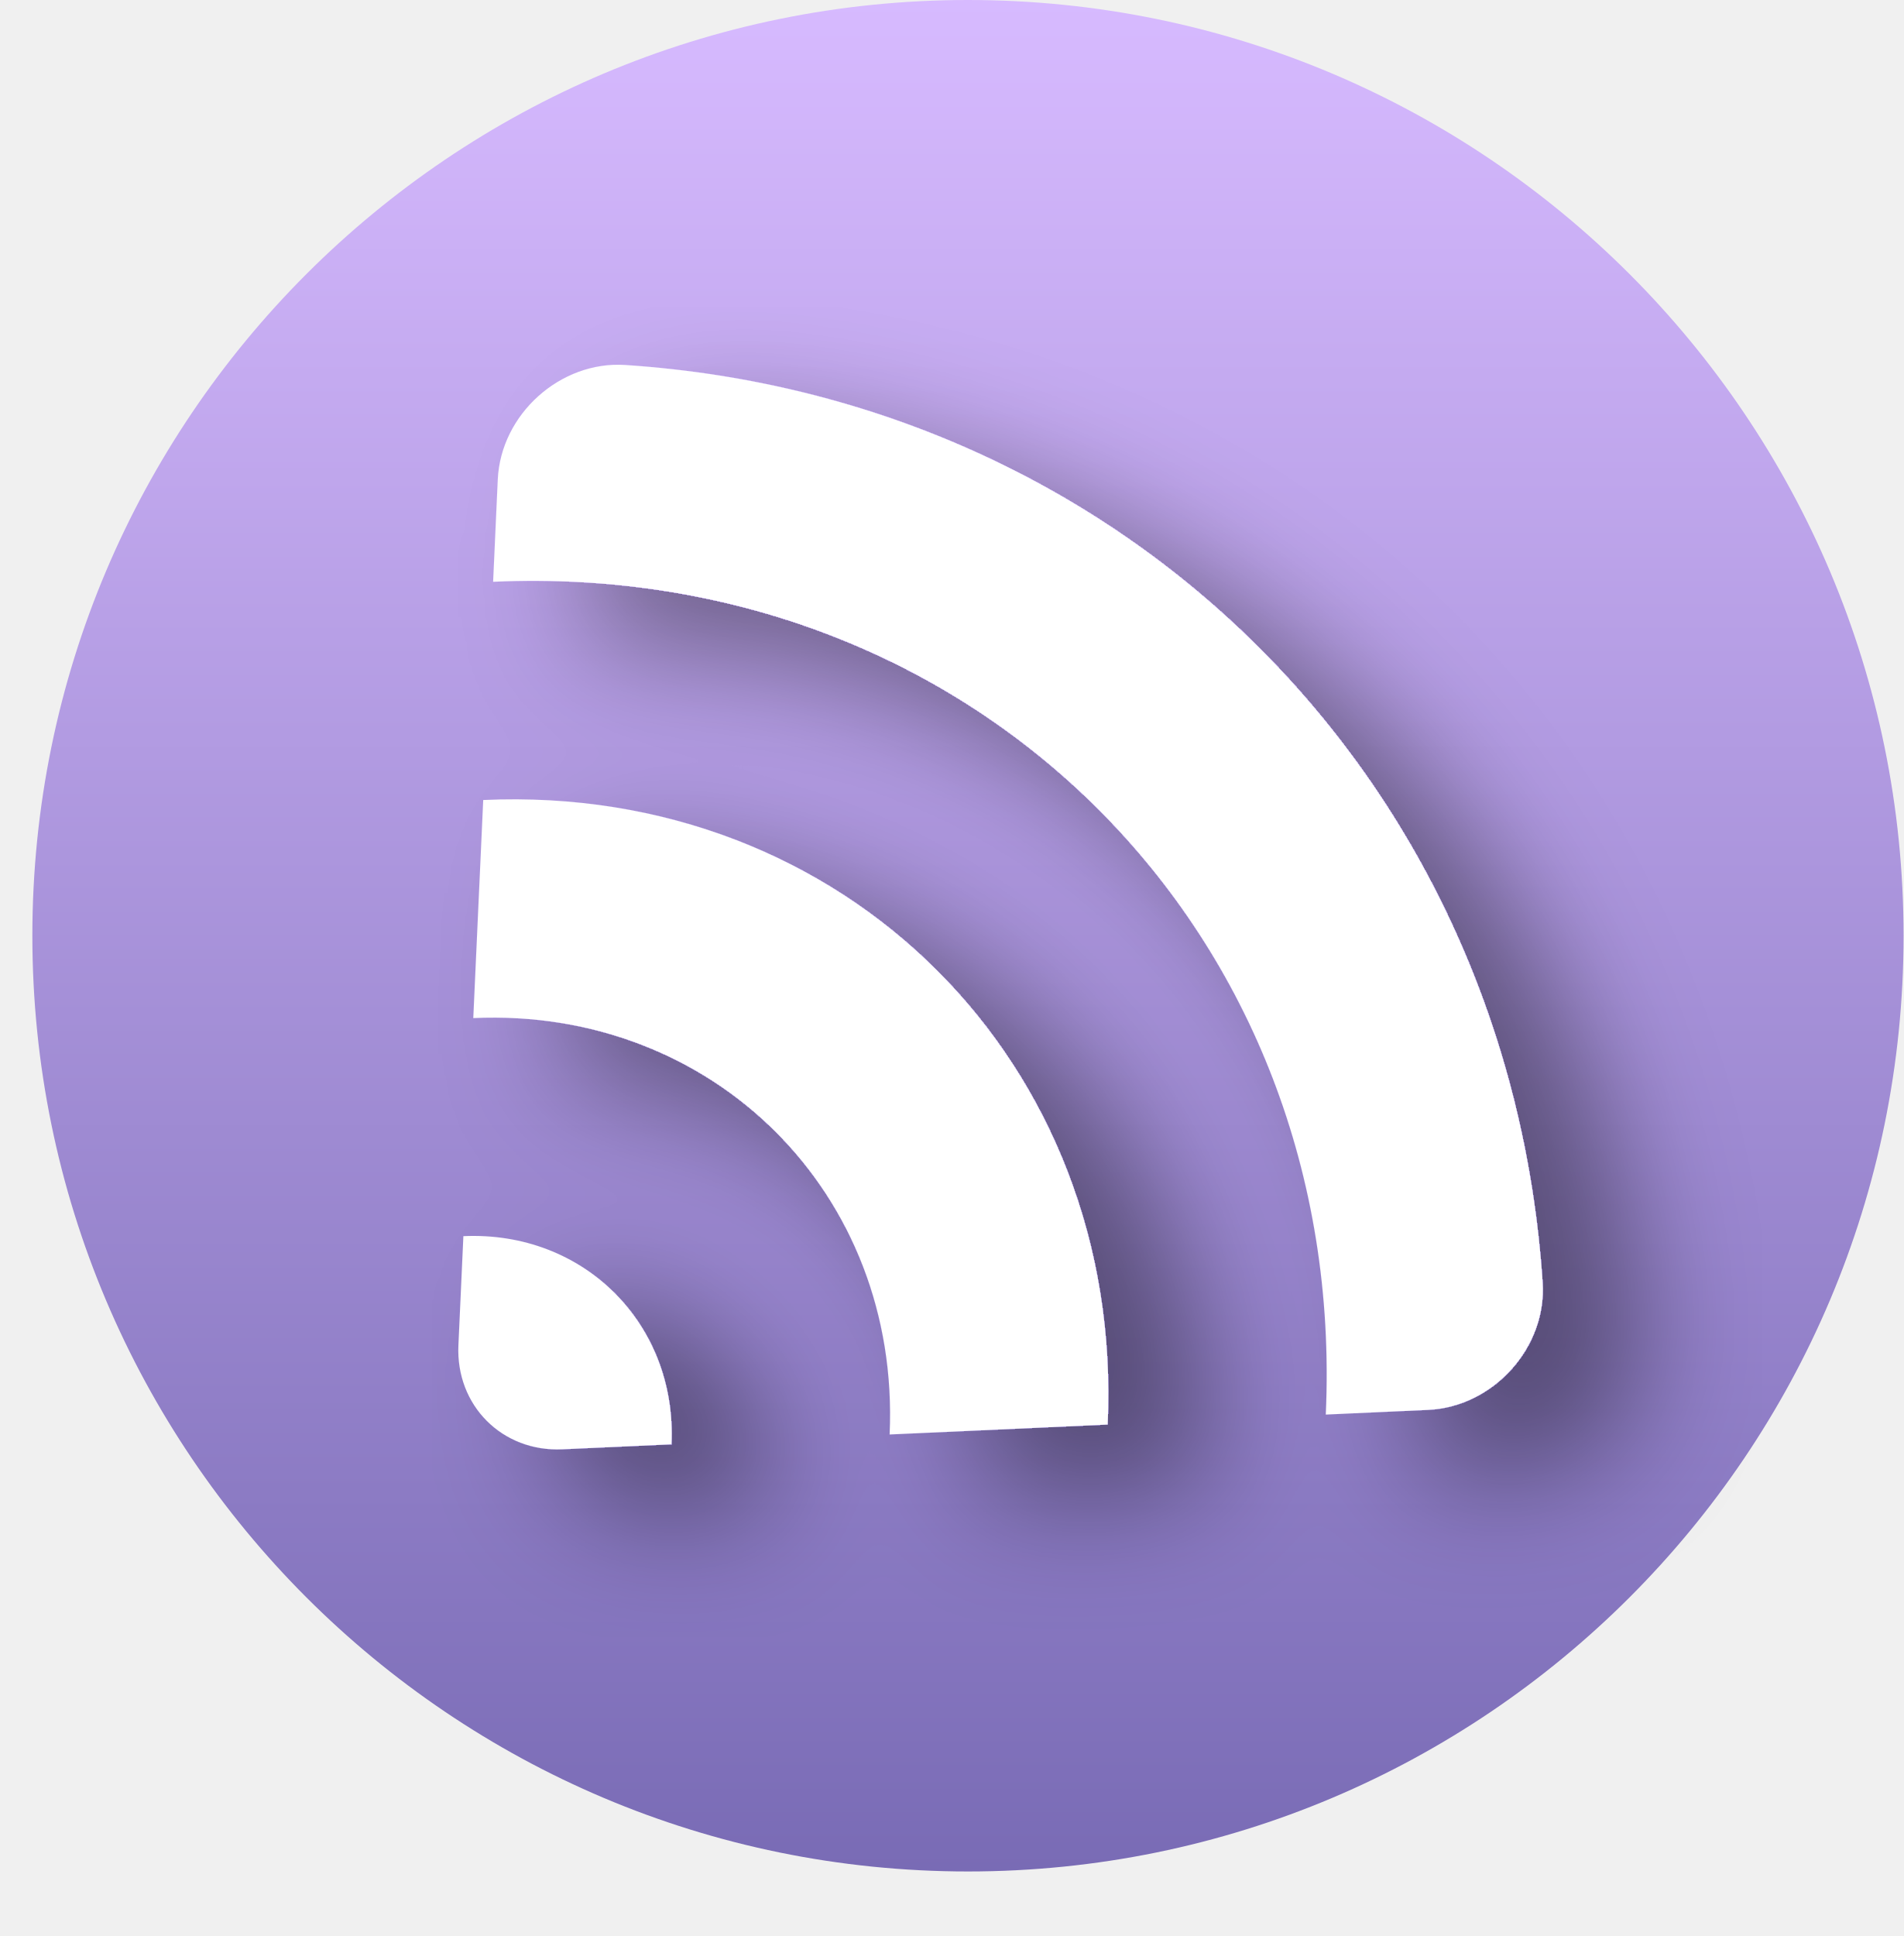
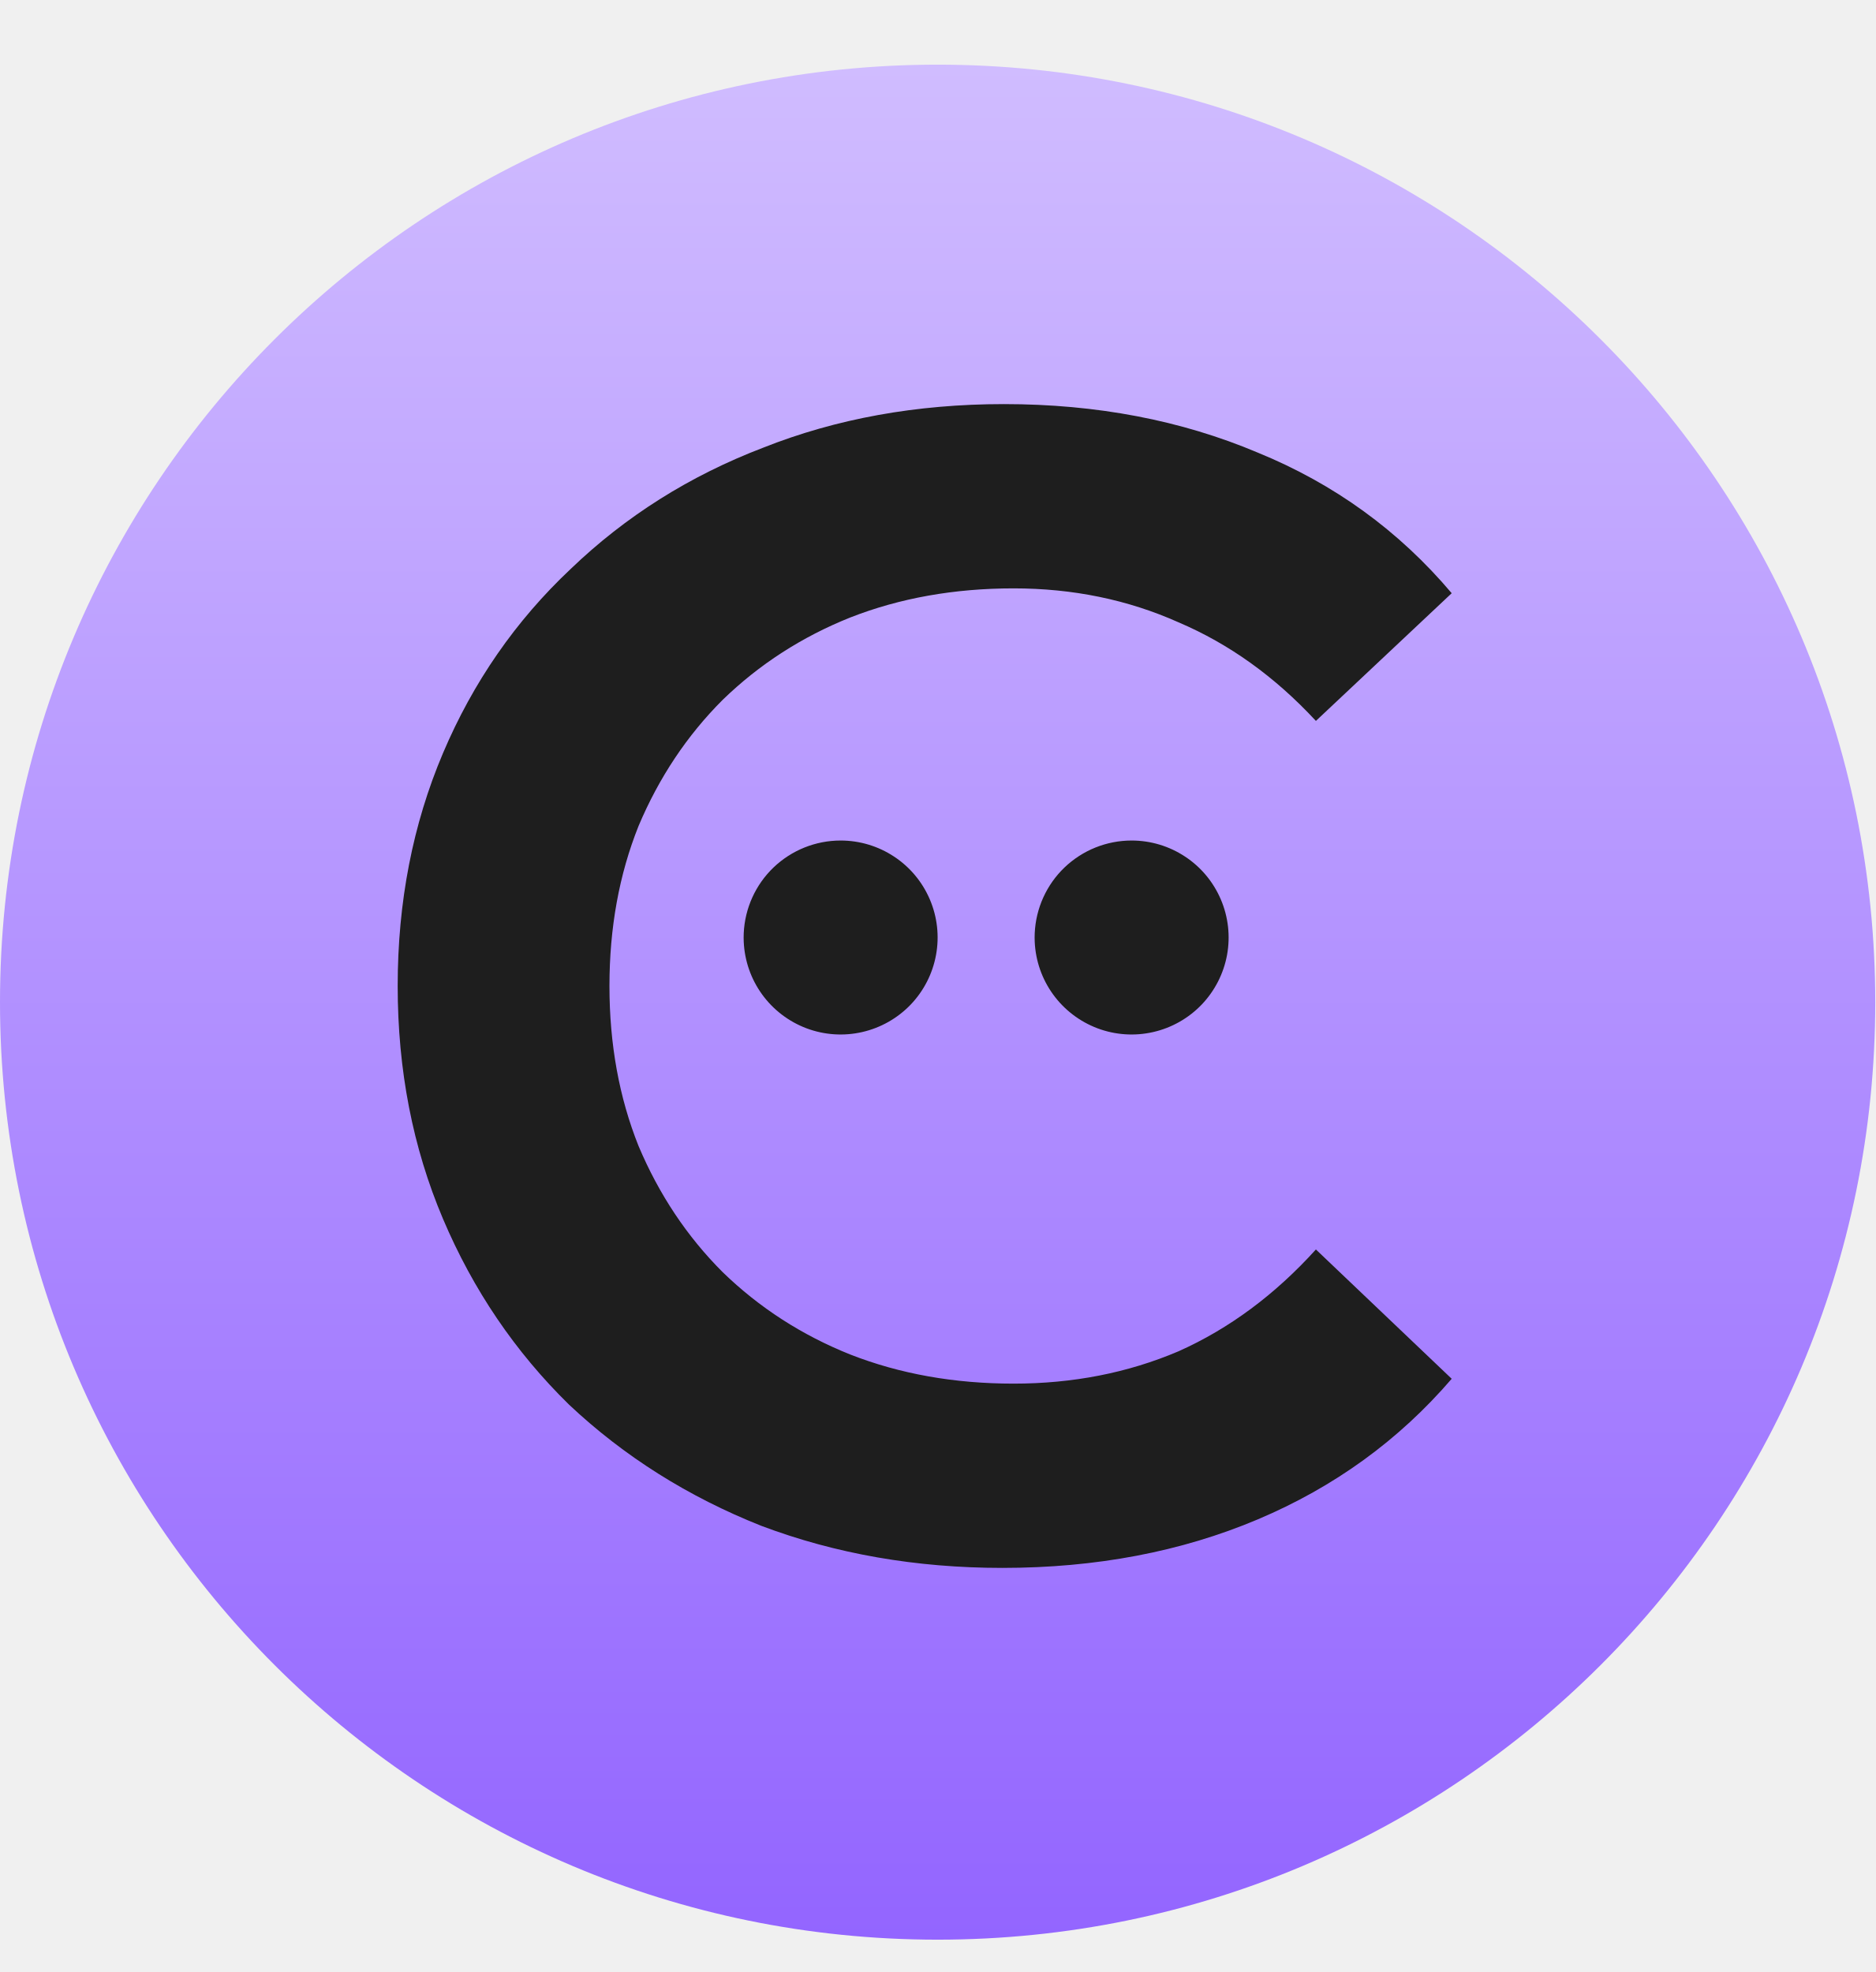
- <svg xmlns="http://www.w3.org/2000/svg" width="59" height="60" viewBox="0 0 59 60" fill="none">
-   <rect x="1.003" width="58" height="58" rx="29" fill="url(#paint0_linear_2013_105)" />
-   <g filter="url(#filter0_d_2013_105)">
-     <path fill-rule="evenodd" clip-rule="evenodd" d="M14.363 38.311L14.209 41.69C14.124 43.559 15.568 45.003 17.434 44.916L20.814 44.762C20.984 41.029 18.096 38.141 14.363 38.311ZM14.978 24.794L14.67 31.552C22.124 31.211 27.914 37 27.575 44.457L34.333 44.149C34.845 32.948 26.179 24.282 14.978 24.794ZM44.263 43.695L41.094 43.84C41.773 28.908 30.219 17.354 15.285 18.03L15.429 14.861C15.522 12.835 17.373 11.179 19.38 11.312C34.933 12.348 46.779 24.194 47.815 39.747C47.948 41.754 46.29 43.603 44.263 43.695Z" fill="white" />
-   </g>
+ <svg xmlns="http://www.w3.org/2000/svg" width="58" height="61" viewBox="0 0 58 61" fill="none">
+   <rect x="-0" y="2" width="58" height="58" rx="29" fill="url(#paint0_linear_2115_215)" />
+   <path d="M31 48.5C28.333 48.5 25.85 48.067 23.55 47.2C21.283 46.3 19.3 45.05 17.6 43.45C15.933 41.817 14.633 39.9 13.7 37.7C12.767 35.5 12.3 33.1 12.3 30.5C12.3 27.9 12.767 25.5 13.7 23.3C14.633 21.1 15.95 19.2 17.65 17.6C19.35 15.967 21.333 14.717 23.6 13.85C25.867 12.95 28.35 12.5 31.05 12.5C33.917 12.5 36.533 13 38.9 14C41.267 14.967 43.267 16.417 44.9 18.35L40.7 22.3C39.433 20.933 38.017 19.917 36.45 19.25C34.883 18.55 33.183 18.2 31.35 18.2C29.517 18.2 27.833 18.5 26.3 19.1C24.8 19.7 23.483 20.55 22.35 21.65C21.25 22.75 20.383 24.05 19.75 25.55C19.15 27.05 18.85 28.7 18.85 30.5C18.85 32.3 19.15 33.95 19.75 35.45C20.383 36.95 21.25 38.25 22.35 39.35C23.483 40.45 24.8 41.3 26.3 41.9C27.833 42.5 29.517 42.8 31.35 42.8C33.183 42.8 34.883 42.467 36.45 41.8C38.017 41.1 39.433 40.05 40.7 38.65L44.9 42.65C43.267 44.55 41.267 46 38.9 47C36.533 48 33.9 48.5 31 48.5Z" fill="#1E1E1E" />
+   <path d="M26 26C26.588 26 27.163 26.173 27.653 26.497C28.144 26.82 28.528 27.281 28.759 27.822C28.99 28.362 29.057 28.959 28.951 29.537C28.846 30.116 28.573 30.65 28.167 31.075C27.76 31.499 27.238 31.795 26.665 31.925C26.092 32.056 25.493 32.015 24.943 31.808C24.393 31.6 23.916 31.236 23.571 30.76C23.226 30.284 23.029 29.718 23.003 29.13L23 29L23.003 28.87C23.037 28.098 23.367 27.368 23.925 26.833C24.484 26.299 25.227 26 26 26Z" fill="#1E1E1E" />
+   <path d="M35 26C35.588 26 36.163 26.173 36.653 26.497C37.144 26.82 37.528 27.281 37.759 27.822C37.99 28.362 38.057 28.959 37.952 29.537C37.846 30.116 37.573 30.65 37.167 31.075C36.76 31.499 36.238 31.795 35.665 31.925C35.092 32.056 34.493 32.015 33.943 31.808C33.393 31.6 32.916 31.236 32.571 30.76C32.226 30.284 32.029 29.718 32.003 29.13L32 29L32.003 28.87C32.037 28.098 32.367 27.368 32.925 26.833C33.484 26.299 34.227 26 35 26Z" fill="#1E1E1E" />
  <defs>
-     <filter id="filter0_d_2013_105" x="13.406" y="9.505" width="41.217" height="41.215" filterUnits="userSpaceOnUse" color-interpolation-filters="sRGB">
-       <feFlood flood-opacity="0" result="BackgroundImageFix" />
-       <feColorMatrix in="SourceAlpha" type="matrix" values="0 0 0 0 0 0 0 0 0 0 0 0 0 0 0 0 0 0 127 0" result="hardAlpha" />
-       <feOffset dx="3" dy="2" />
-       <feGaussianBlur stdDeviation="1.9" />
-       <feComposite in2="hardAlpha" operator="out" />
-       <feColorMatrix type="matrix" values="0 0 0 0 0 0 0 0 0 0 0 0 0 0 0 0 0 0 0.42 0" />
-       <feBlend mode="normal" in2="BackgroundImageFix" result="effect1_dropShadow_2013_105" />
-       <feBlend mode="normal" in="SourceGraphic" in2="effect1_dropShadow_2013_105" result="shape" />
-     </filter>
-     <linearGradient id="paint0_linear_2013_105" x1="30.003" y1="0" x2="30.003" y2="58" gradientUnits="userSpaceOnUse">
-       <stop stop-color="#D7BAFF" />
-       <stop offset="1" stop-color="#796BB5" />
+     <linearGradient id="paint0_linear_2115_215" x1="29" y1="2" x2="29" y2="60" gradientUnits="userSpaceOnUse">
+       <stop stop-color="#D0BCFF" />
+       <stop offset="1" stop-color="#9365FF" />
    </linearGradient>
  </defs>
</svg>
